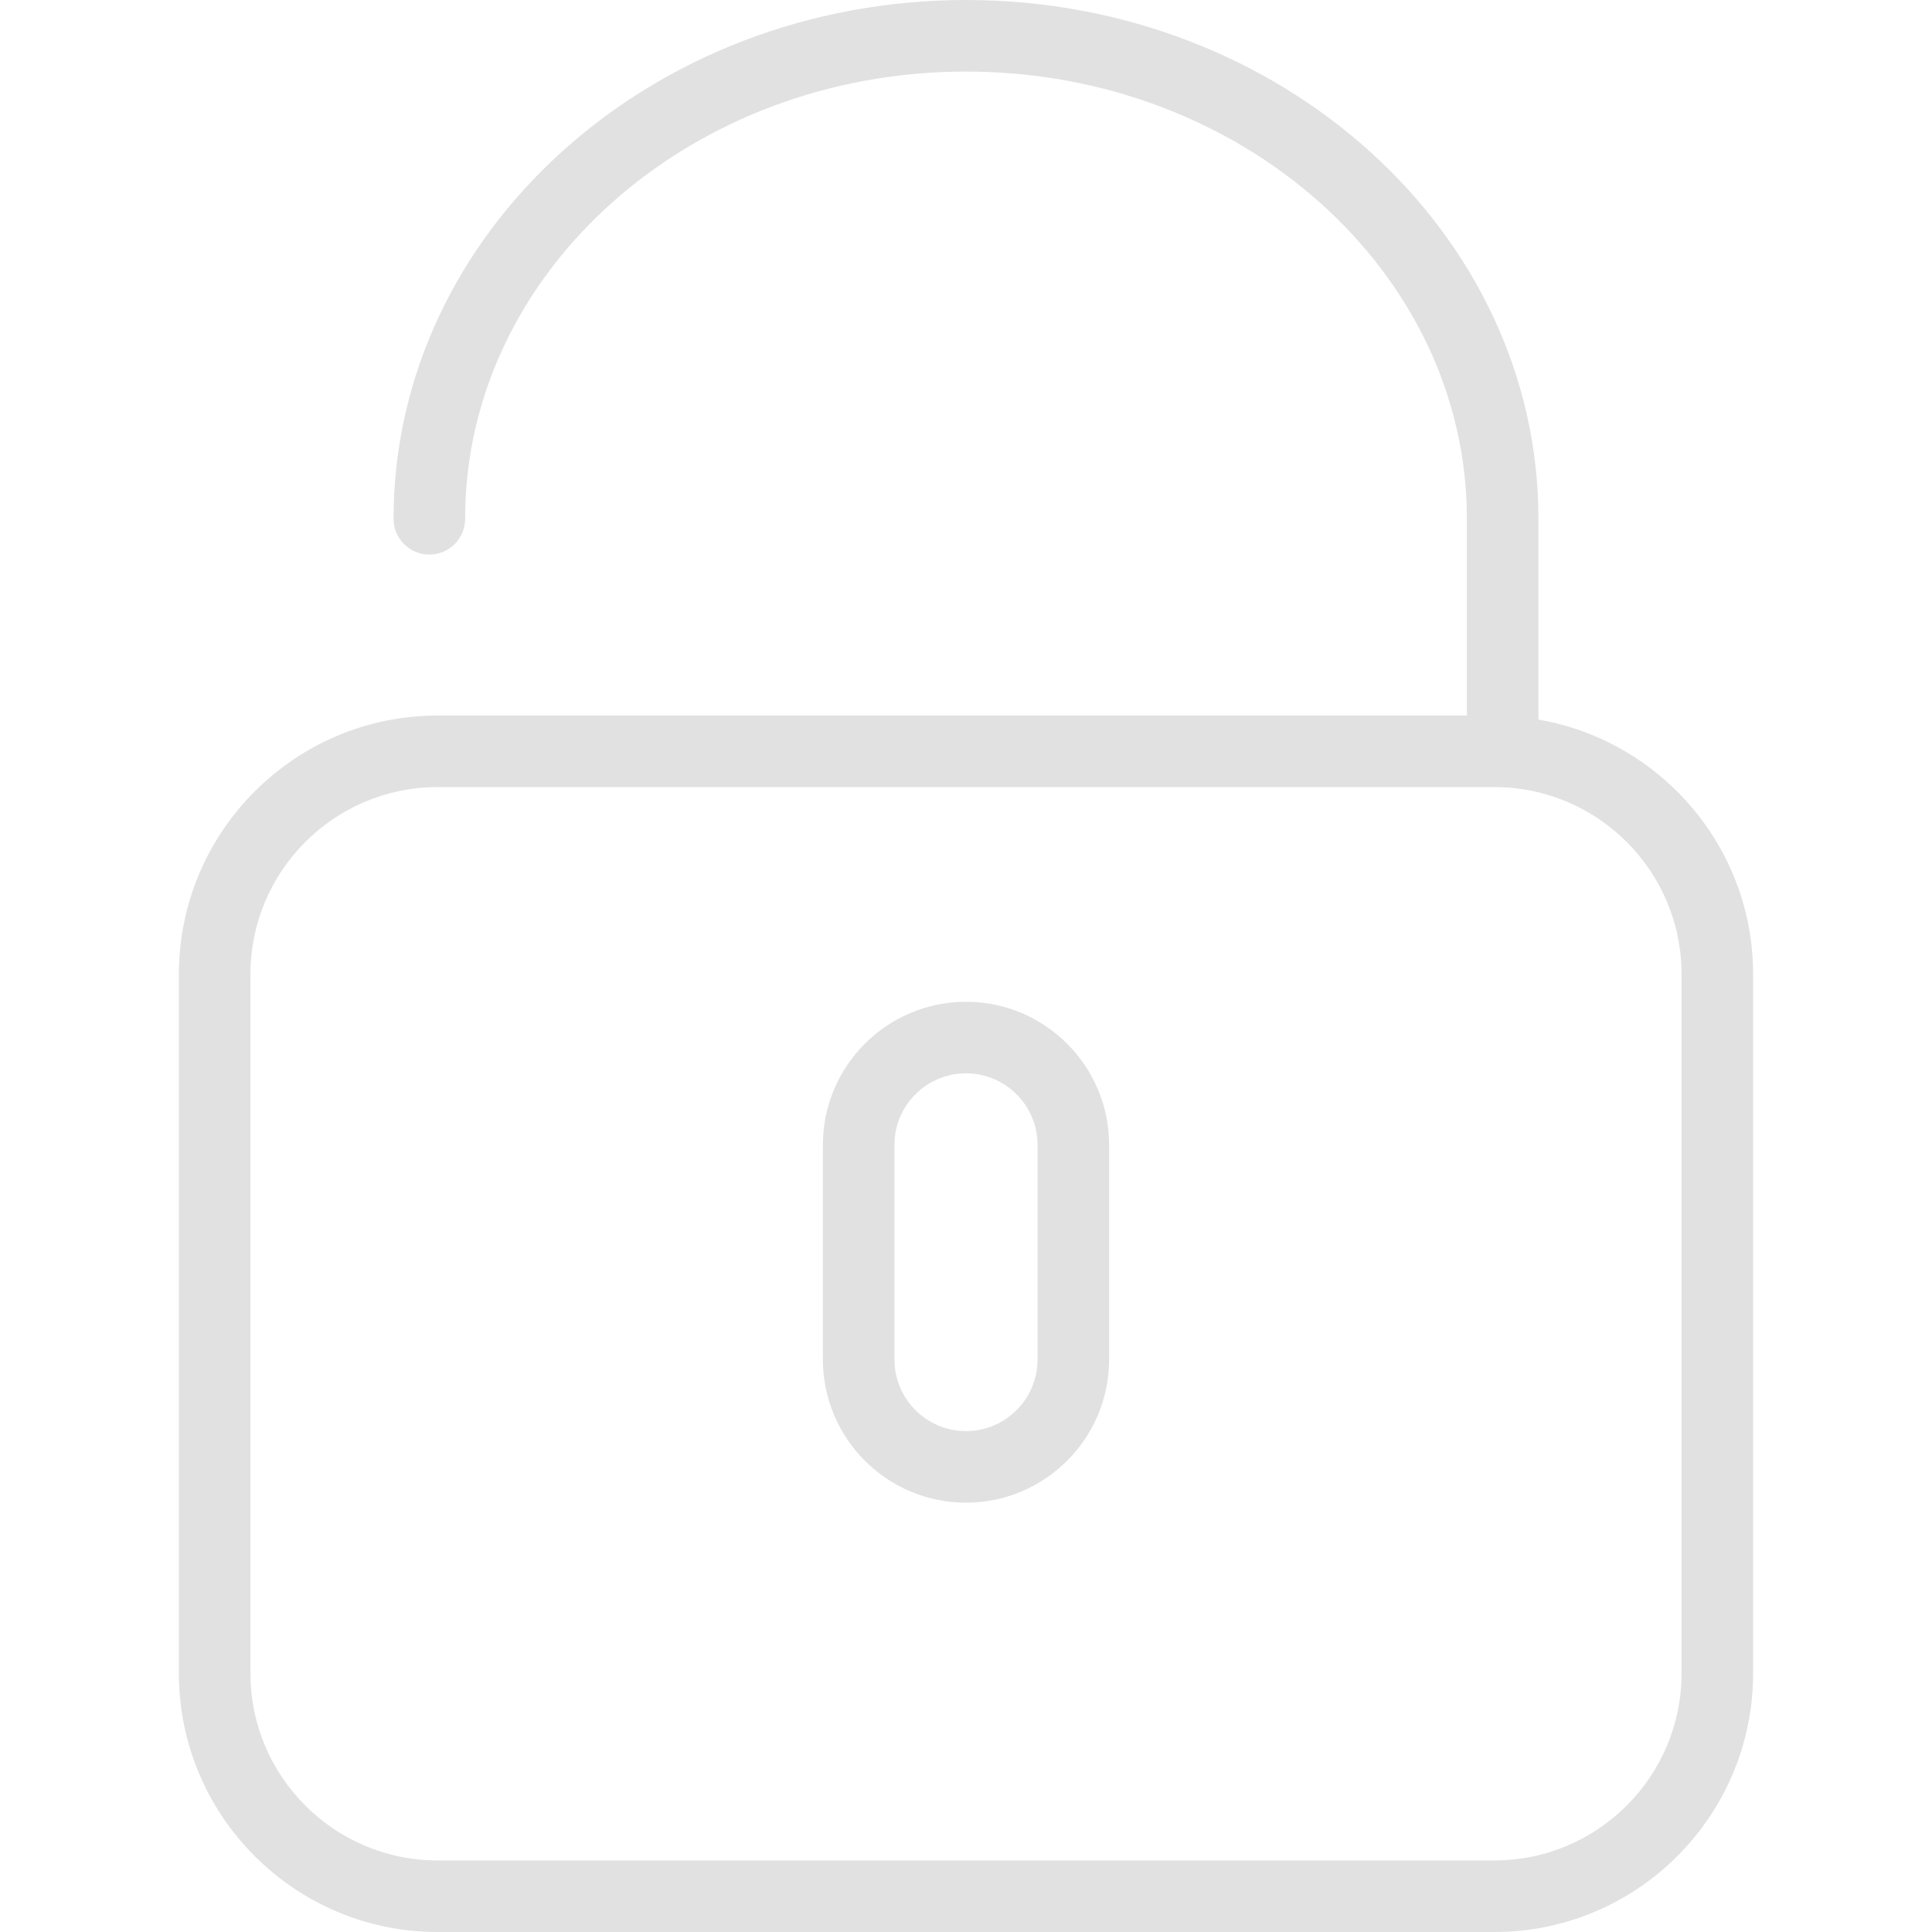
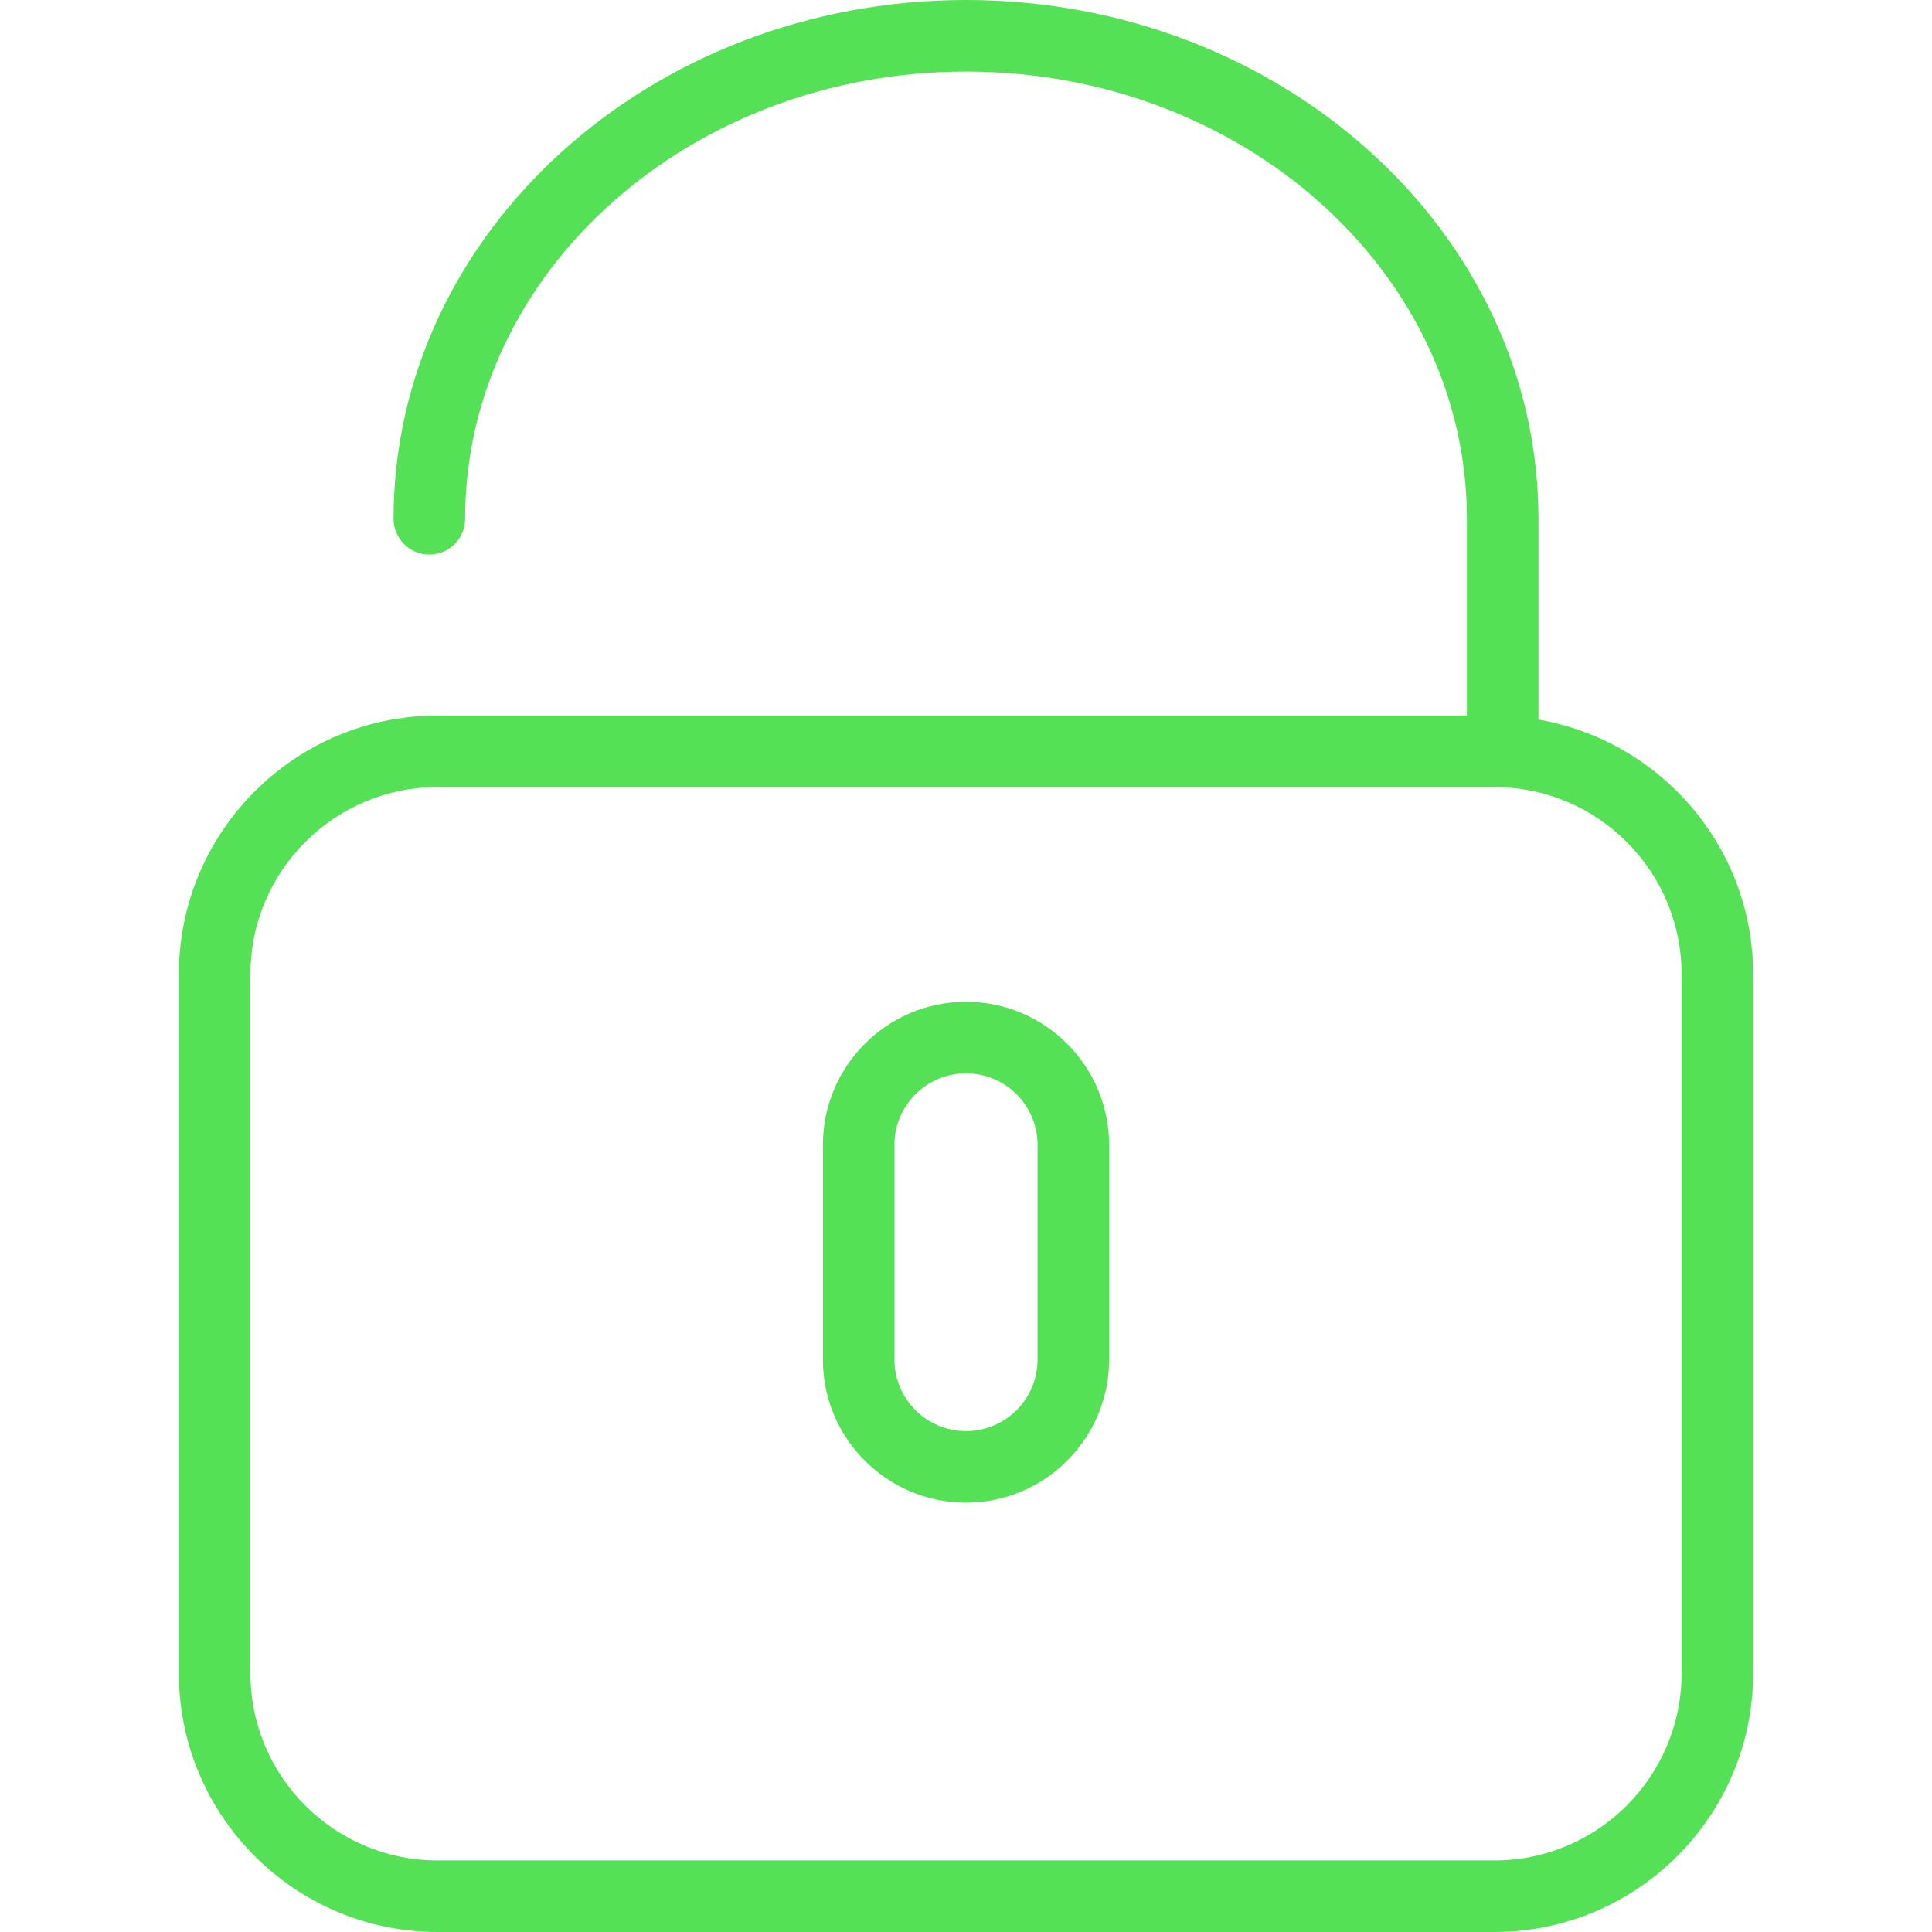
<svg xmlns="http://www.w3.org/2000/svg" version="1.1" id="Capa_1" x="0px" y="0px" viewBox="0 0 54 54" style="enable-background:new 0 0 54 54;" xml:space="preserve" width="512px" height="512px">
  <g>
-     <path d="M43,20.113V14.5C43,6.505,35.822,0,27,0S11,6.505,11,14.5c0,0.553,0.447,1,1,1s1-0.447,1-1C13,7.607,19.28,2,27,2   s14,5.607,14,12.5V20H12.229C8.243,20,5,23.243,5,27.229v19.542C5,50.757,8.243,54,12.229,54h29.542C45.757,54,49,50.757,49,46.771   V27.229C49,23.663,46.401,20.699,43,20.113z M47,46.771C47,49.654,44.654,52,41.771,52H12.229C9.346,52,7,49.654,7,46.771V27.229   C7,24.346,9.346,22,12.229,22h29.542C44.654,22,47,24.346,47,27.229V46.771z" fill="#E1E1E1" />
-     <path d="M27,28c-2.206,0-4,1.794-4,4v6c0,2.206,1.794,4,4,4s4-1.794,4-4v-6C31,29.794,29.206,28,27,28z M29,38c0,1.103-0.897,2-2,2   s-2-0.897-2-2v-6c0-1.103,0.897-2,2-2s2,0.897,2,2V38z" fill="#E1E1E1" />
+     <path d="M43,20.113V14.5C43,6.505,35.822,0,27,0S11,6.505,11,14.5c0,0.553,0.447,1,1,1s1-0.447,1-1C13,7.607,19.28,2,27,2   s14,5.607,14,12.5V20H12.229C8.243,20,5,23.243,5,27.229v19.542C5,50.757,8.243,54,12.229,54h29.542C45.757,54,49,50.757,49,46.771   V27.229C49,23.663,46.401,20.699,43,20.113z M47,46.771C47,49.654,44.654,52,41.771,52H12.229C9.346,52,7,49.654,7,46.771V27.229   C7,24.346,9.346,22,12.229,22h29.542C44.654,22,47,24.346,47,27.229V46.771z" fill="#55E155" />
+     <path d="M27,28c-2.206,0-4,1.794-4,4v6c0,2.206,1.794,4,4,4s4-1.794,4-4v-6C31,29.794,29.206,28,27,28z M29,38c0,1.103-0.897,2-2,2   s-2-0.897-2-2v-6c0-1.103,0.897-2,2-2s2,0.897,2,2V38z" fill="#55E155" />
  </g>
</svg>
